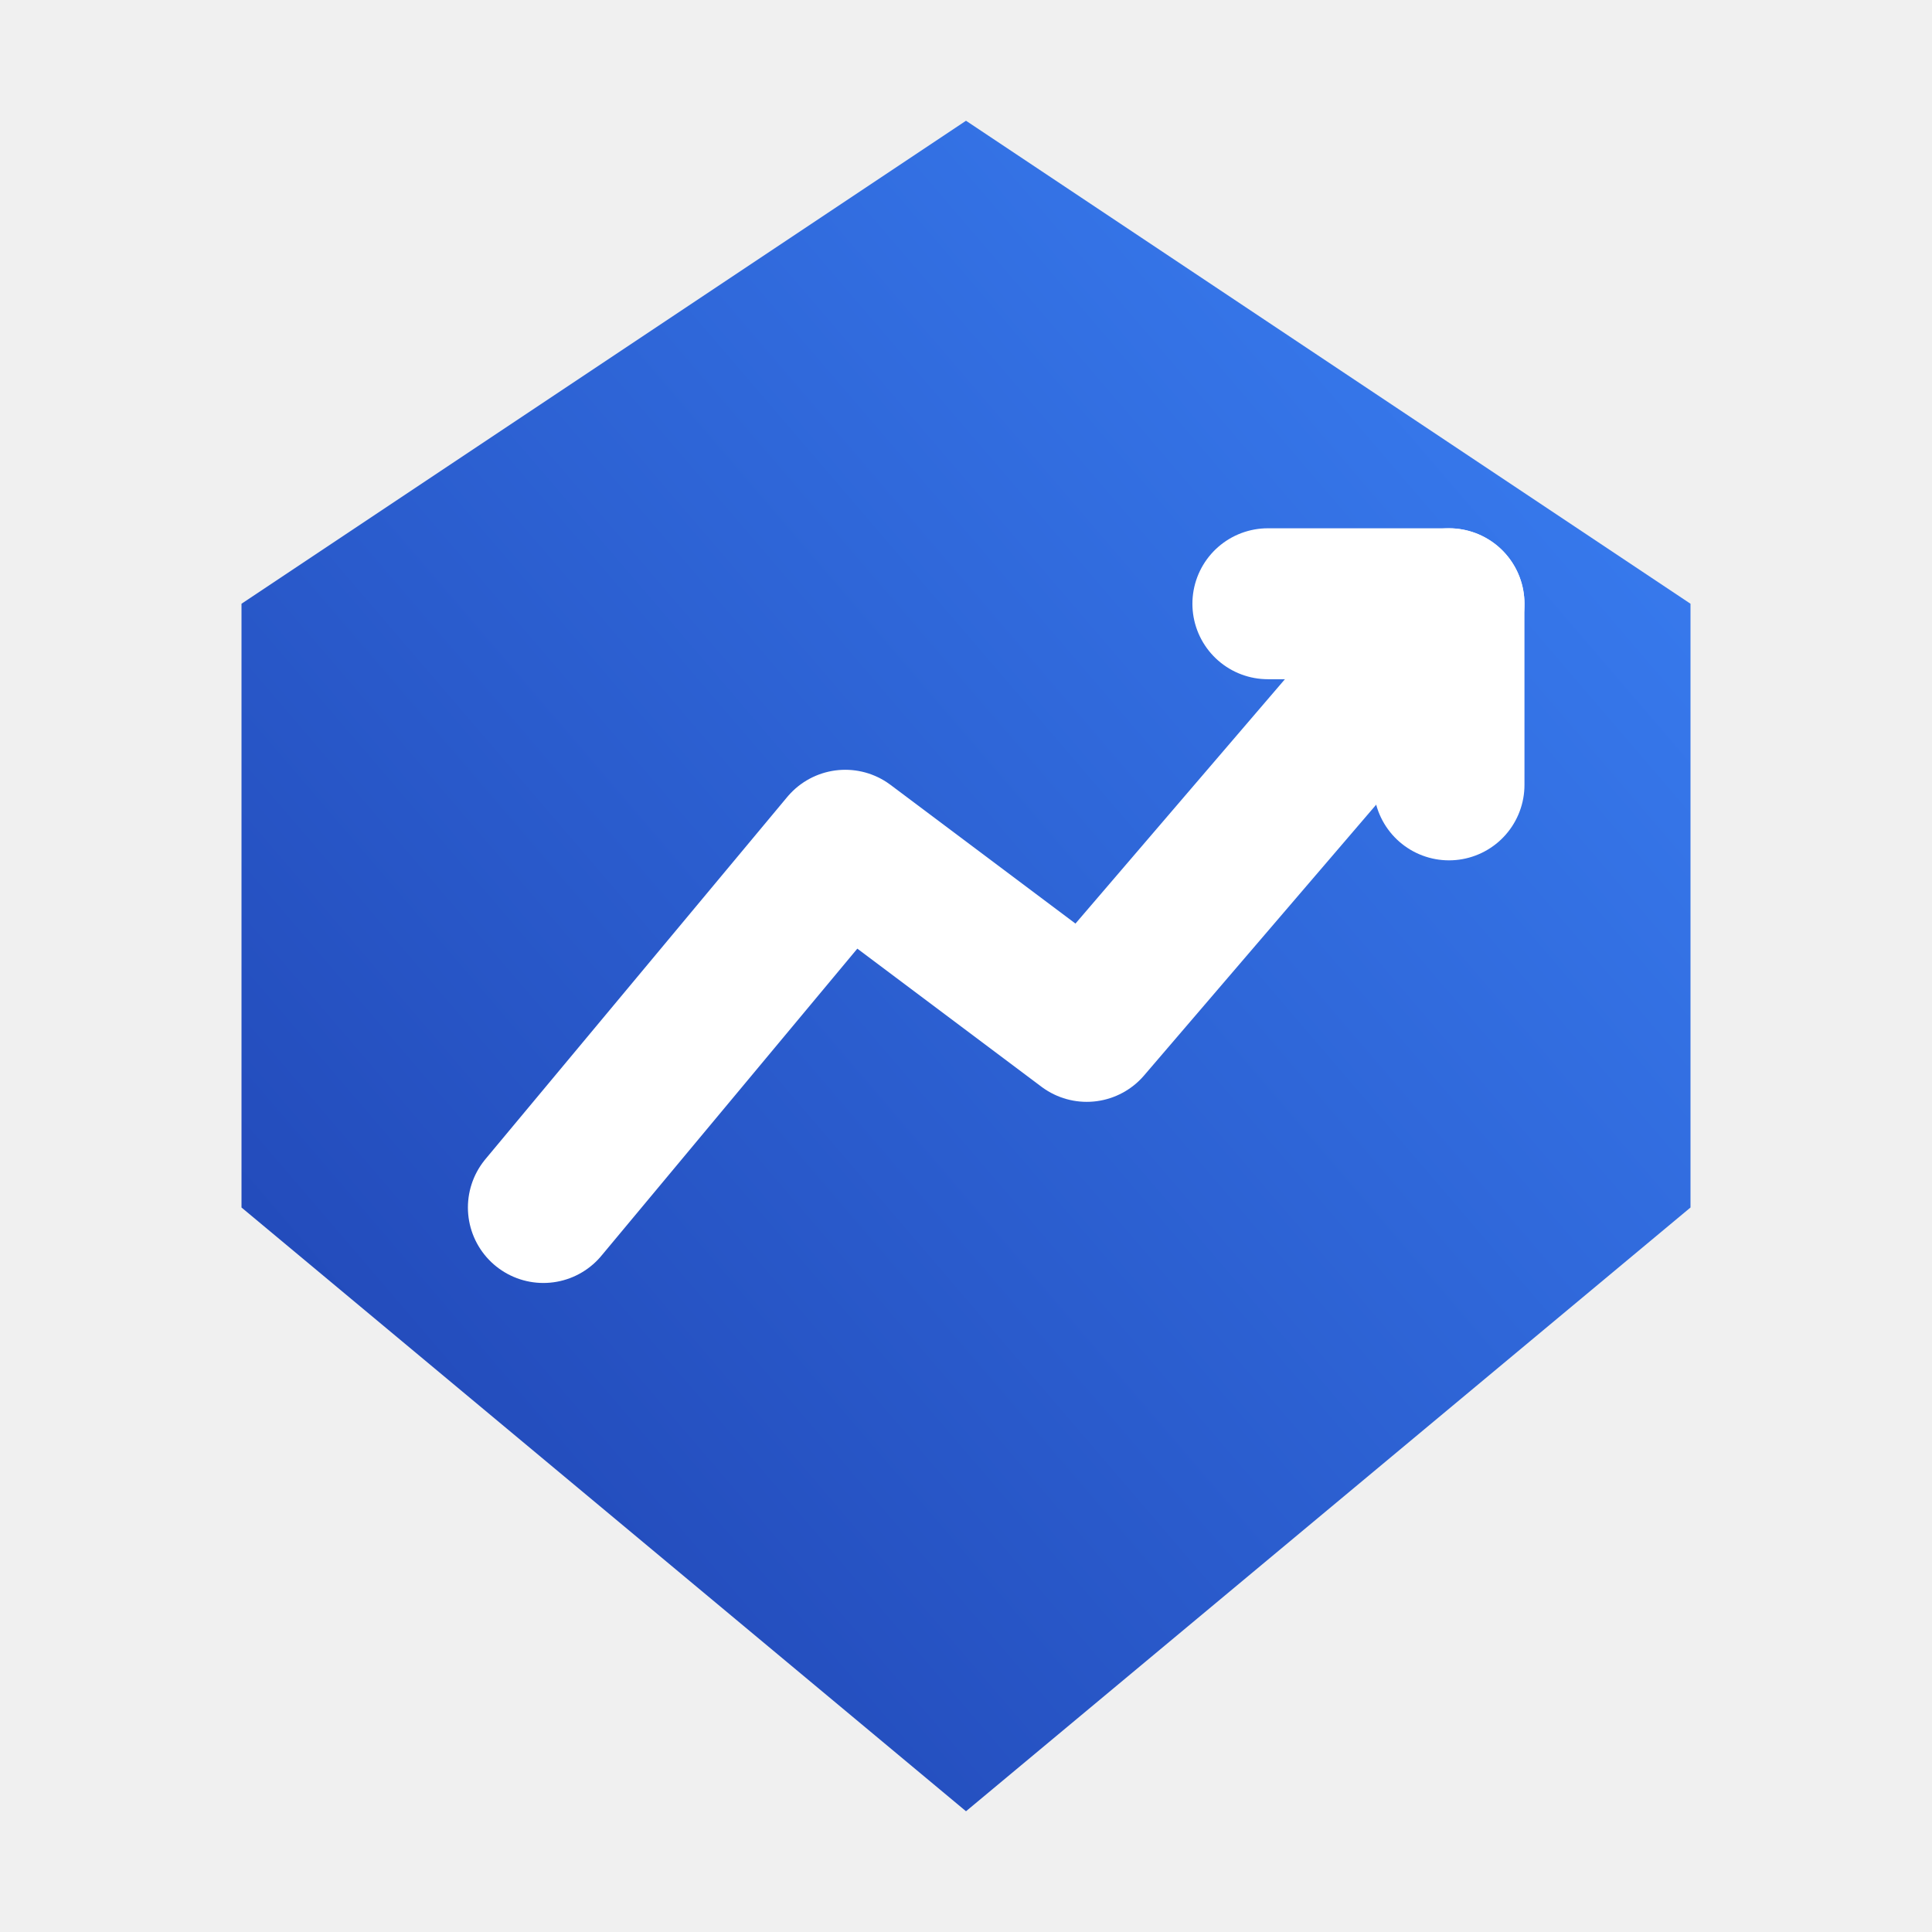
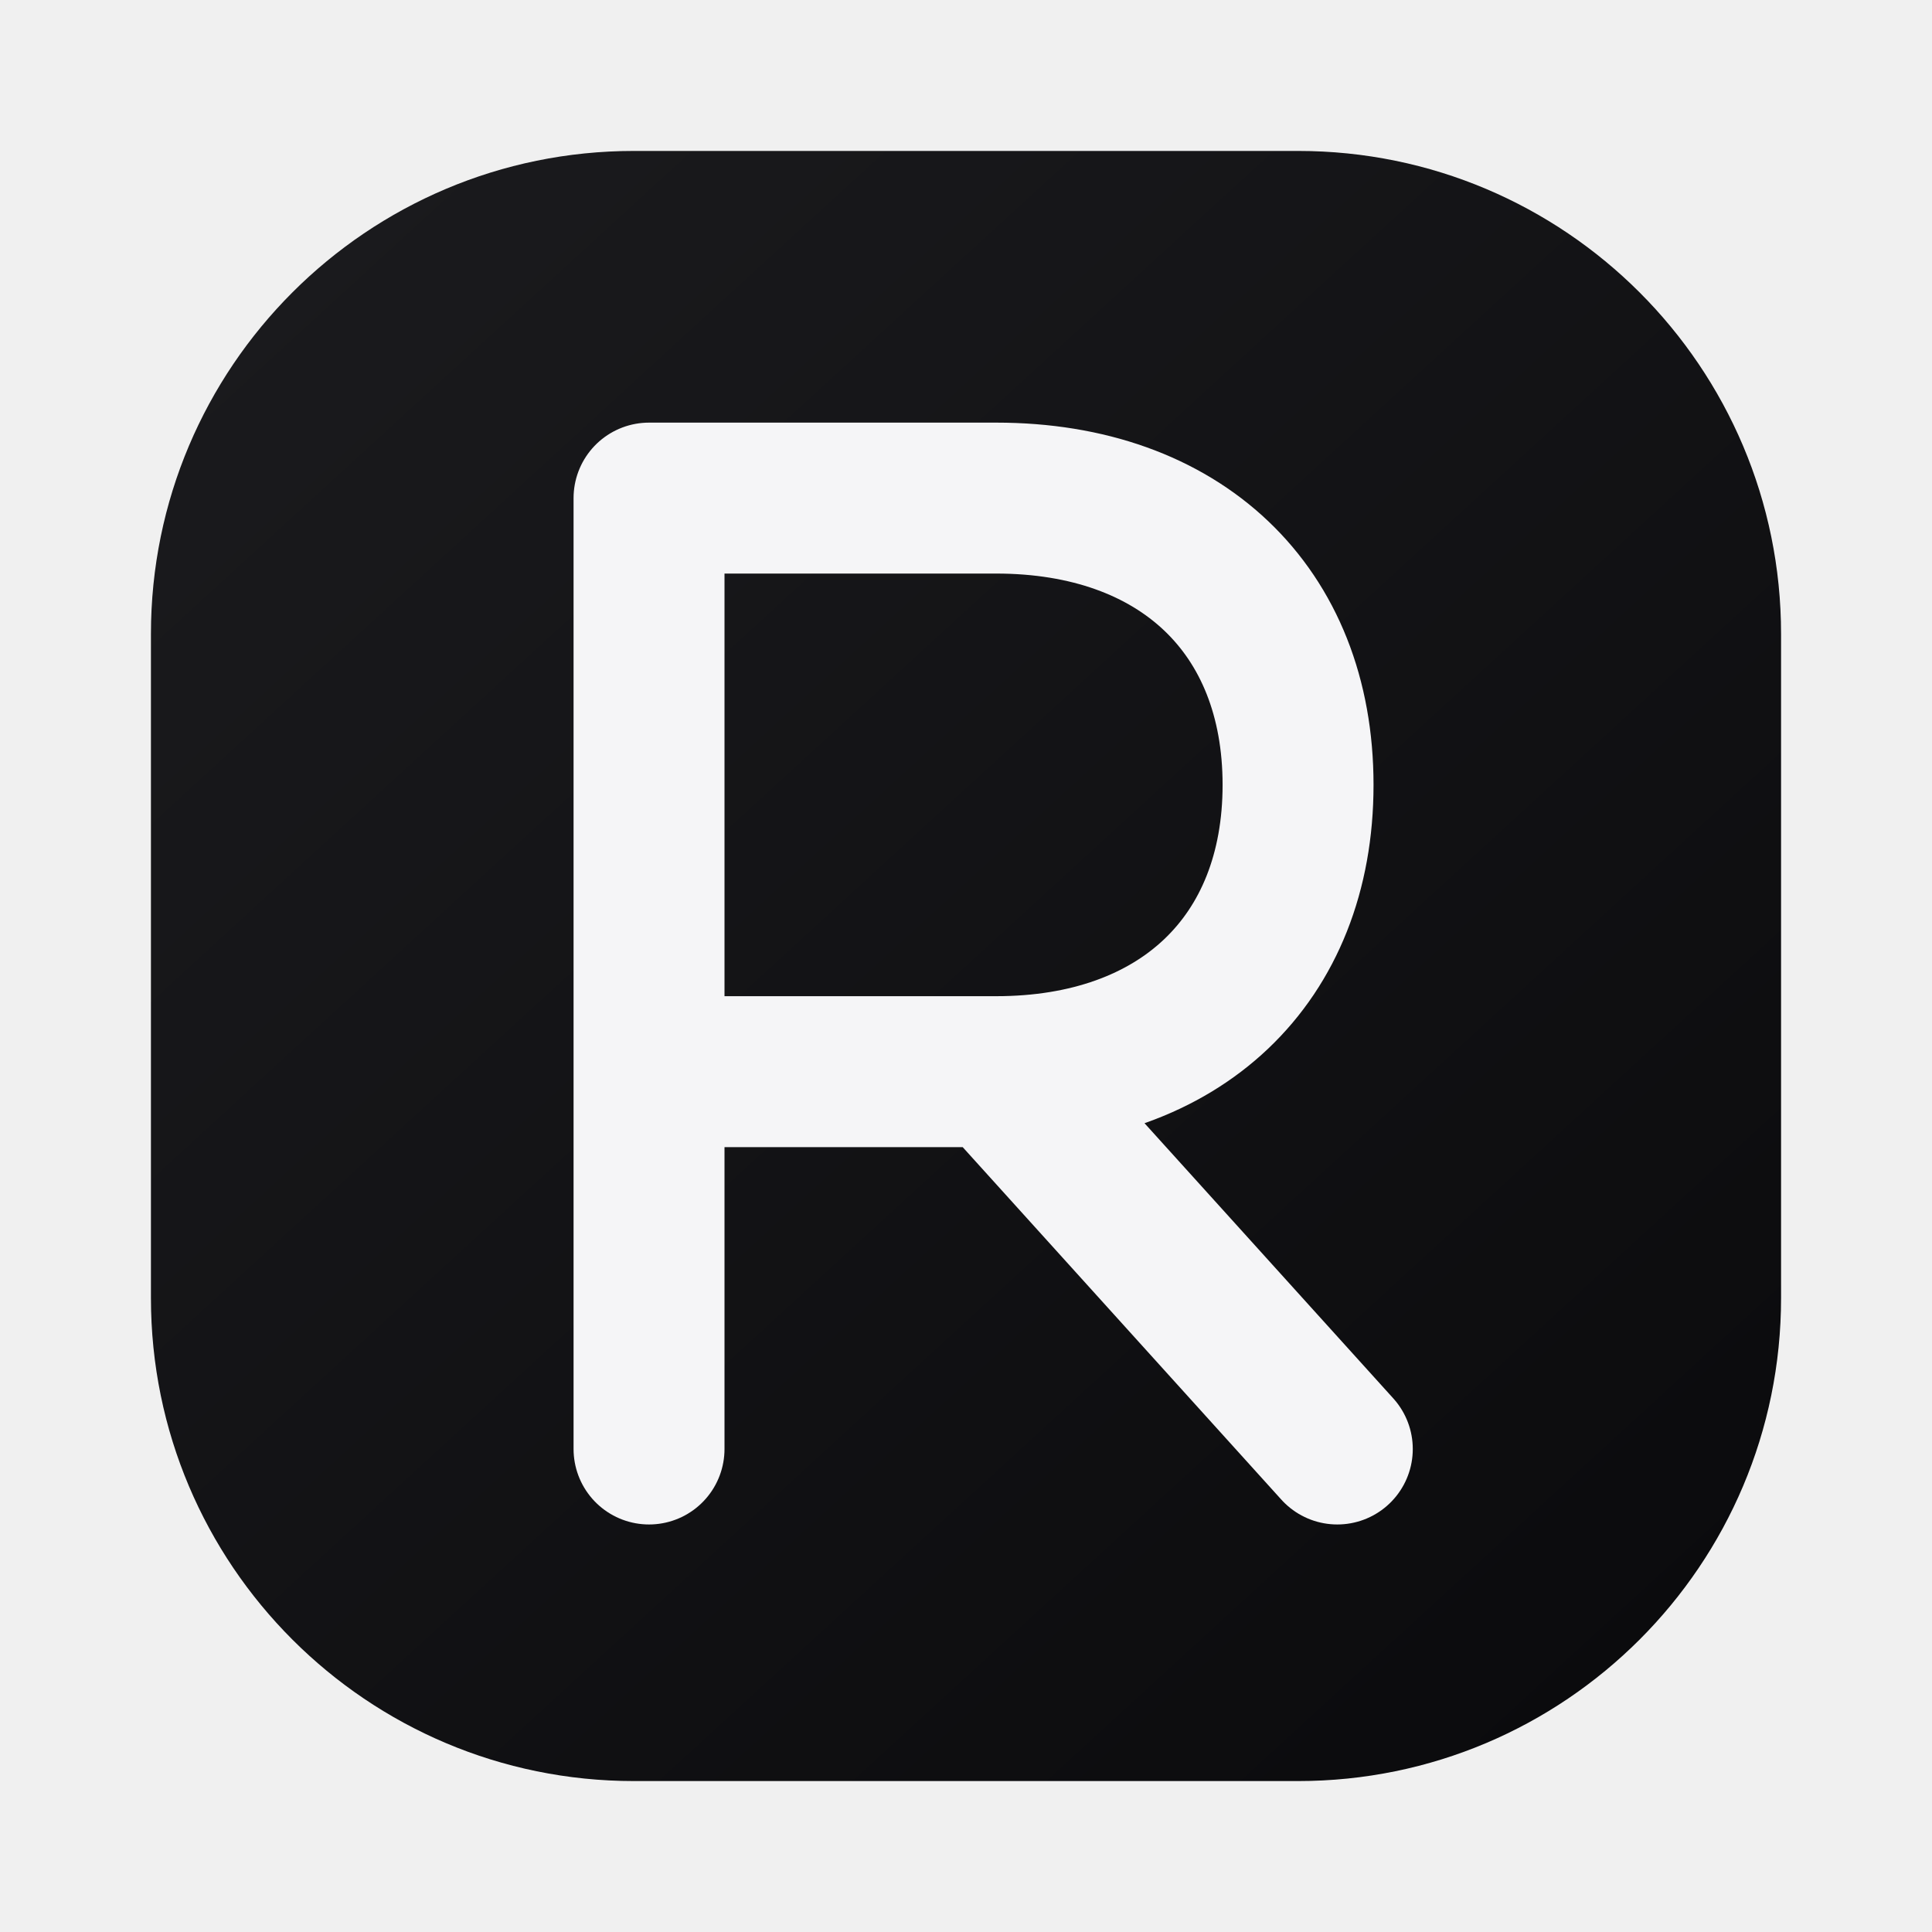
- <svg xmlns="http://www.w3.org/2000/svg" viewBox="0 0 32 32" width="32" height="32">
+ <svg xmlns="http://www.w3.org/2000/svg" viewBox="0 0 64 64" width="64" height="64" role="img" aria-labelledby="faviconTitle">
  <defs>
-     <linearGradient id="fg" x1="0%" y1="100%" x2="100%" y2="0%">
-       <stop offset="0%" stop-color="#1E40AF" />
-       <stop offset="100%" stop-color="#3B82F6" />
+     <linearGradient id="favTile" x1="10" y1="8" x2="54" y2="56" gradientUnits="userSpaceOnUse">
+       <stop offset="0%" stop-color="#1A1A1D" />
+       <stop offset="100%" stop-color="#0B0B0D" />
    </linearGradient>
  </defs>
-   <path d="M16 2 L28 10 L28 20 L16 30 L4 20 L4 10 Z" fill="url(#fg)" />
-   <path d="M9 20 L14 14 L18 17 L24 10" stroke="#FFF" stroke-width="2.5" stroke-linecap="round" stroke-linejoin="round" fill="none" />
-   <path d="M21 10 L24 10 L24 13" stroke="#FFF" stroke-width="2.5" stroke-linecap="round" stroke-linejoin="round" fill="none" />
+   <rect x="5" y="5" width="54" height="54" rx="16" fill="url(#favTile)" />
+   <path d="M21.5 16.5        V48        M21.5 16.5        H33        C39.1 16.5 43 20.2 43 26        C43 31.8 39.1 35.5 33 35.5        H21.5        M33 35.5        L44.3 48" fill="none" stroke="#F5F5F7" stroke-width="5" stroke-linecap="round" stroke-linejoin="round" />
</svg>
